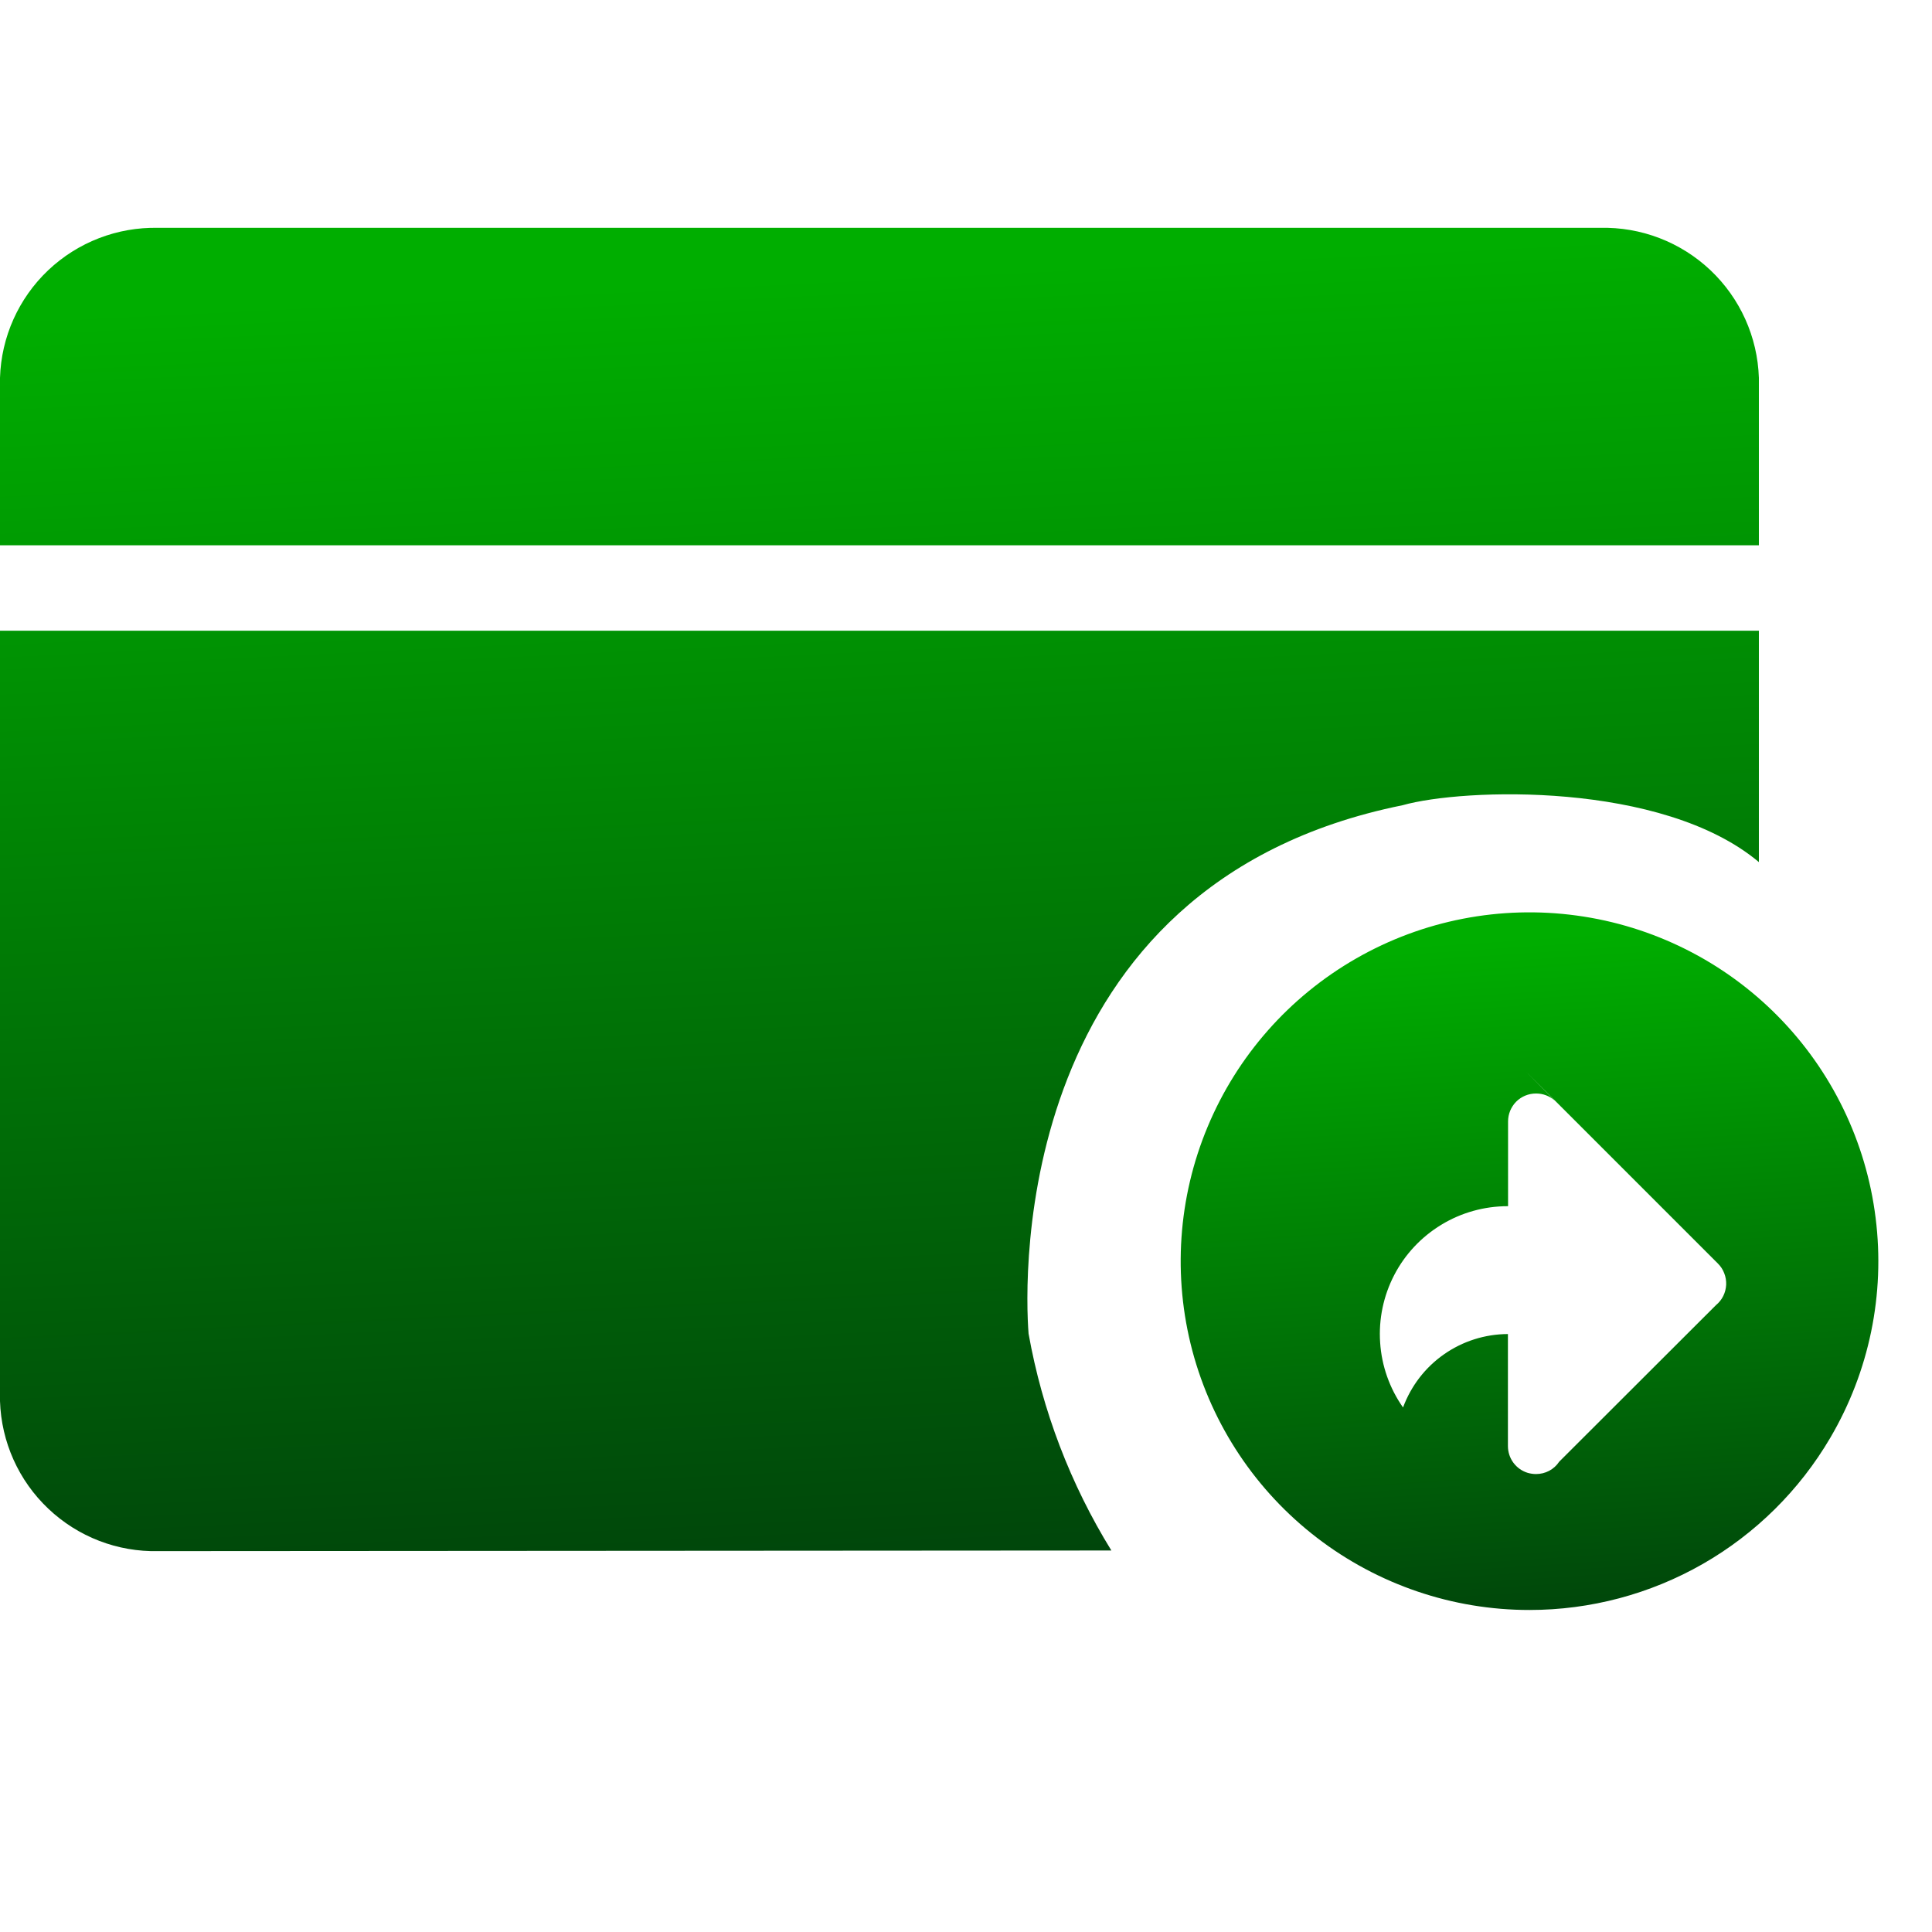
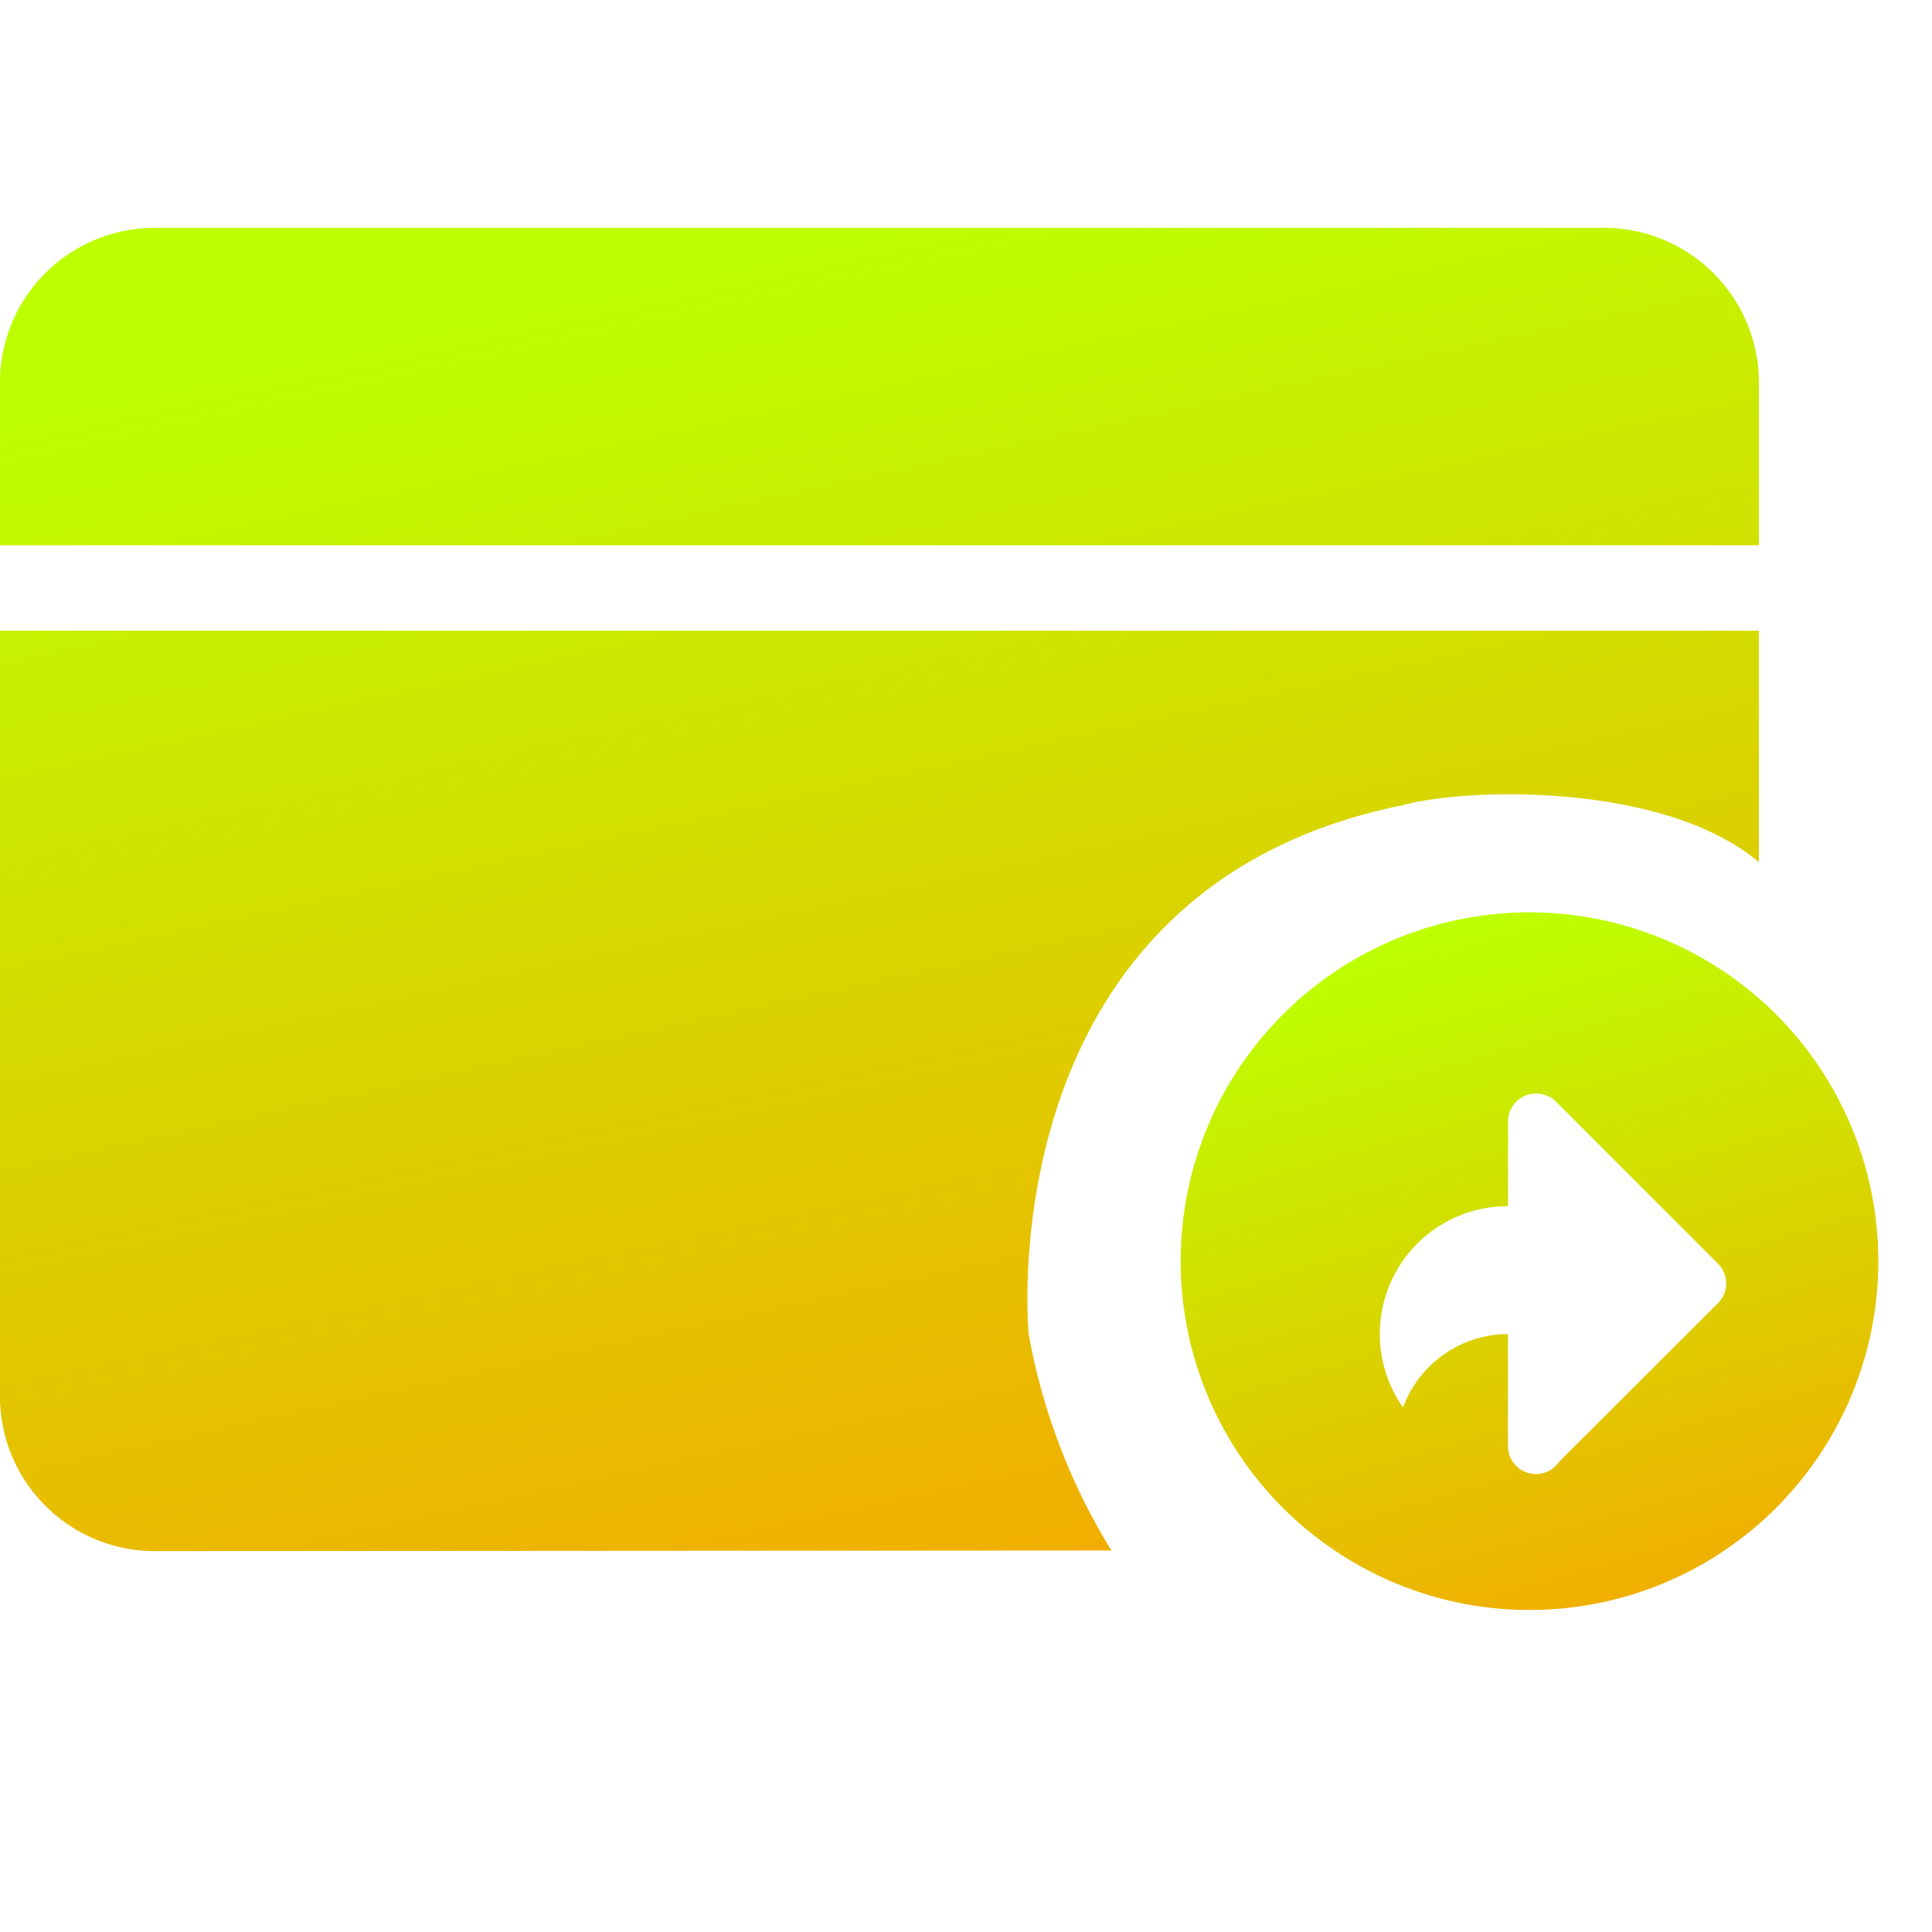
<svg xmlns="http://www.w3.org/2000/svg" width="28" height="28" viewBox="0 0 28 28" fill="none">
-   <path d="M25.491 5.476C25.472 4.883 25.219 4.322 24.788 3.915C24.357 3.508 23.782 3.287 23.189 3.302H2.292C1.7 3.289 1.128 3.51 0.698 3.917C0.269 4.324 0.018 4.885 0 5.476L0 7.903H25.491V5.476ZM20.327 11.67C21.203 11.422 24.091 11.32 25.491 12.494V9.141H0V20.306C0.019 20.898 0.27 21.458 0.7 21.865C1.13 22.273 1.703 22.494 2.295 22.48L16.107 22.471C15.513 21.509 15.106 20.443 14.907 19.329C14.843 18.52 14.674 12.813 20.327 11.67Z" fill="url(#paint0_linear_59_4904)" />
-   <path d="M22.168 23.333C21.053 23.334 19.97 22.965 19.086 22.286C18.202 21.607 17.568 20.655 17.281 19.578C16.995 18.5 17.072 17.359 17.502 16.33C17.931 15.302 18.688 14.444 19.656 13.89C20.623 13.336 21.746 13.118 22.851 13.269C23.955 13.419 24.979 13.931 25.762 14.723C26.546 15.516 27.046 16.546 27.183 17.652C27.322 18.758 27.09 19.878 26.525 20.839C26.079 21.599 25.442 22.228 24.678 22.666C23.914 23.103 23.049 23.333 22.168 23.333ZM21.854 19.334V20.958C21.854 21.045 21.882 21.13 21.934 21.2C21.986 21.27 22.059 21.321 22.142 21.346C22.181 21.357 22.221 21.363 22.261 21.363C22.328 21.363 22.393 21.347 22.452 21.316C22.51 21.285 22.56 21.24 22.597 21.184L24.87 18.914C24.914 18.878 24.95 18.833 24.975 18.782C25 18.731 25.014 18.676 25.017 18.619C25.019 18.562 25.01 18.506 24.989 18.453C24.969 18.4 24.938 18.352 24.897 18.312L22.116 15.531L22.532 15.951C22.458 15.884 22.363 15.848 22.264 15.848H22.26C22.153 15.848 22.05 15.89 21.974 15.966C21.899 16.042 21.856 16.145 21.856 16.252V17.481H21.85C21.511 17.481 21.178 17.574 20.889 17.75C20.599 17.926 20.362 18.178 20.206 18.479C20.05 18.78 19.979 19.118 20.002 19.457C20.024 19.795 20.139 20.121 20.334 20.398C20.449 20.087 20.655 19.818 20.927 19.628C21.198 19.438 21.522 19.335 21.853 19.334H21.854Z" fill="url(#paint1_linear_59_4904)" />
+   <path d="M25.491 5.476C25.472 4.883 25.219 4.322 24.788 3.915C24.357 3.508 23.782 3.287 23.189 3.302H2.292C1.7 3.289 1.128 3.51 0.698 3.917C0.269 4.324 0.018 4.885 0 5.476L0 7.903H25.491V5.476ZM20.327 11.67C21.203 11.422 24.091 11.32 25.491 12.494V9.141H0V20.306C0.019 20.898 0.27 21.458 0.7 21.865C1.13 22.273 1.703 22.494 2.295 22.48L16.107 22.471C15.513 21.509 15.106 20.443 14.907 19.329C14.843 18.52 14.674 12.813 20.327 11.67Z" fill="url(#paint0_linear_51_2962)" />
+   <path d="M22.168 23.333C21.053 23.334 19.97 22.965 19.086 22.286C18.202 21.607 17.568 20.655 17.281 19.578C16.994 18.5 17.072 17.359 17.501 16.33C17.931 15.302 18.688 14.444 19.655 13.89C20.623 13.336 21.746 13.118 22.85 13.269C23.955 13.419 24.978 13.931 25.762 14.723C26.546 15.516 27.045 16.546 27.183 17.652C27.321 18.758 27.09 19.878 26.525 20.839C26.079 21.599 25.442 22.228 24.678 22.666C23.914 23.103 23.048 23.333 22.168 23.333ZM21.854 19.334V20.958C21.854 21.045 21.882 21.13 21.934 21.2C21.986 21.27 22.059 21.321 22.142 21.346C22.181 21.357 22.221 21.363 22.261 21.363C22.328 21.363 22.393 21.347 22.451 21.316C22.51 21.285 22.56 21.24 22.597 21.184L24.87 18.914C24.914 18.878 24.949 18.833 24.974 18.782C25 18.731 25.014 18.676 25.017 18.619C25.019 18.562 25.01 18.506 24.989 18.453C24.969 18.4 24.937 18.352 24.897 18.312L22.116 15.531L22.531 15.951C22.458 15.884 22.363 15.848 22.264 15.848H22.26C22.153 15.848 22.05 15.89 21.974 15.966C21.898 16.042 21.856 16.145 21.856 16.252V17.481H21.85C21.511 17.481 21.178 17.574 20.888 17.75C20.598 17.926 20.362 18.178 20.206 18.479C20.049 18.78 19.979 19.118 20.001 19.457C20.024 19.795 20.139 20.121 20.334 20.398C20.448 20.087 20.655 19.818 20.927 19.628C21.198 19.438 21.521 19.335 21.853 19.334H21.854Z" fill="url(#paint1_linear_51_2962)" />
  <defs>
-     <linearGradient id="paint0_linear_59_4904" x1="26.344" y1="22.481" x2="25.399" y2="3.346" gradientUnits="userSpaceOnUse">
-       <stop stop-color="#00430B" />
-       <stop offset="1" stop-color="#00AE00" />
+     <linearGradient id="paint0_linear_51_2962" x1="12.745" y1="3.302" x2="17.912" y2="27.146" gradientUnits="userSpaceOnUse">
+       <stop stop-color="#BDFF00" />
+       <stop offset="1" stop-color="#FF9900" />
    </linearGradient>
-     <linearGradient id="paint1_linear_59_4904" x1="27.561" y1="23.333" x2="26.9" y2="13.264" gradientUnits="userSpaceOnUse">
-       <stop stop-color="#00430B" />
-       <stop offset="1" stop-color="#00AE00" />
+     <linearGradient id="paint1_linear_51_2962" x1="22.167" y1="13.222" x2="25.667" y2="25.375" gradientUnits="userSpaceOnUse">
+       <stop stop-color="#BDFF00" />
+       <stop offset="1" stop-color="#FF9900" />
    </linearGradient>
  </defs>
</svg>
